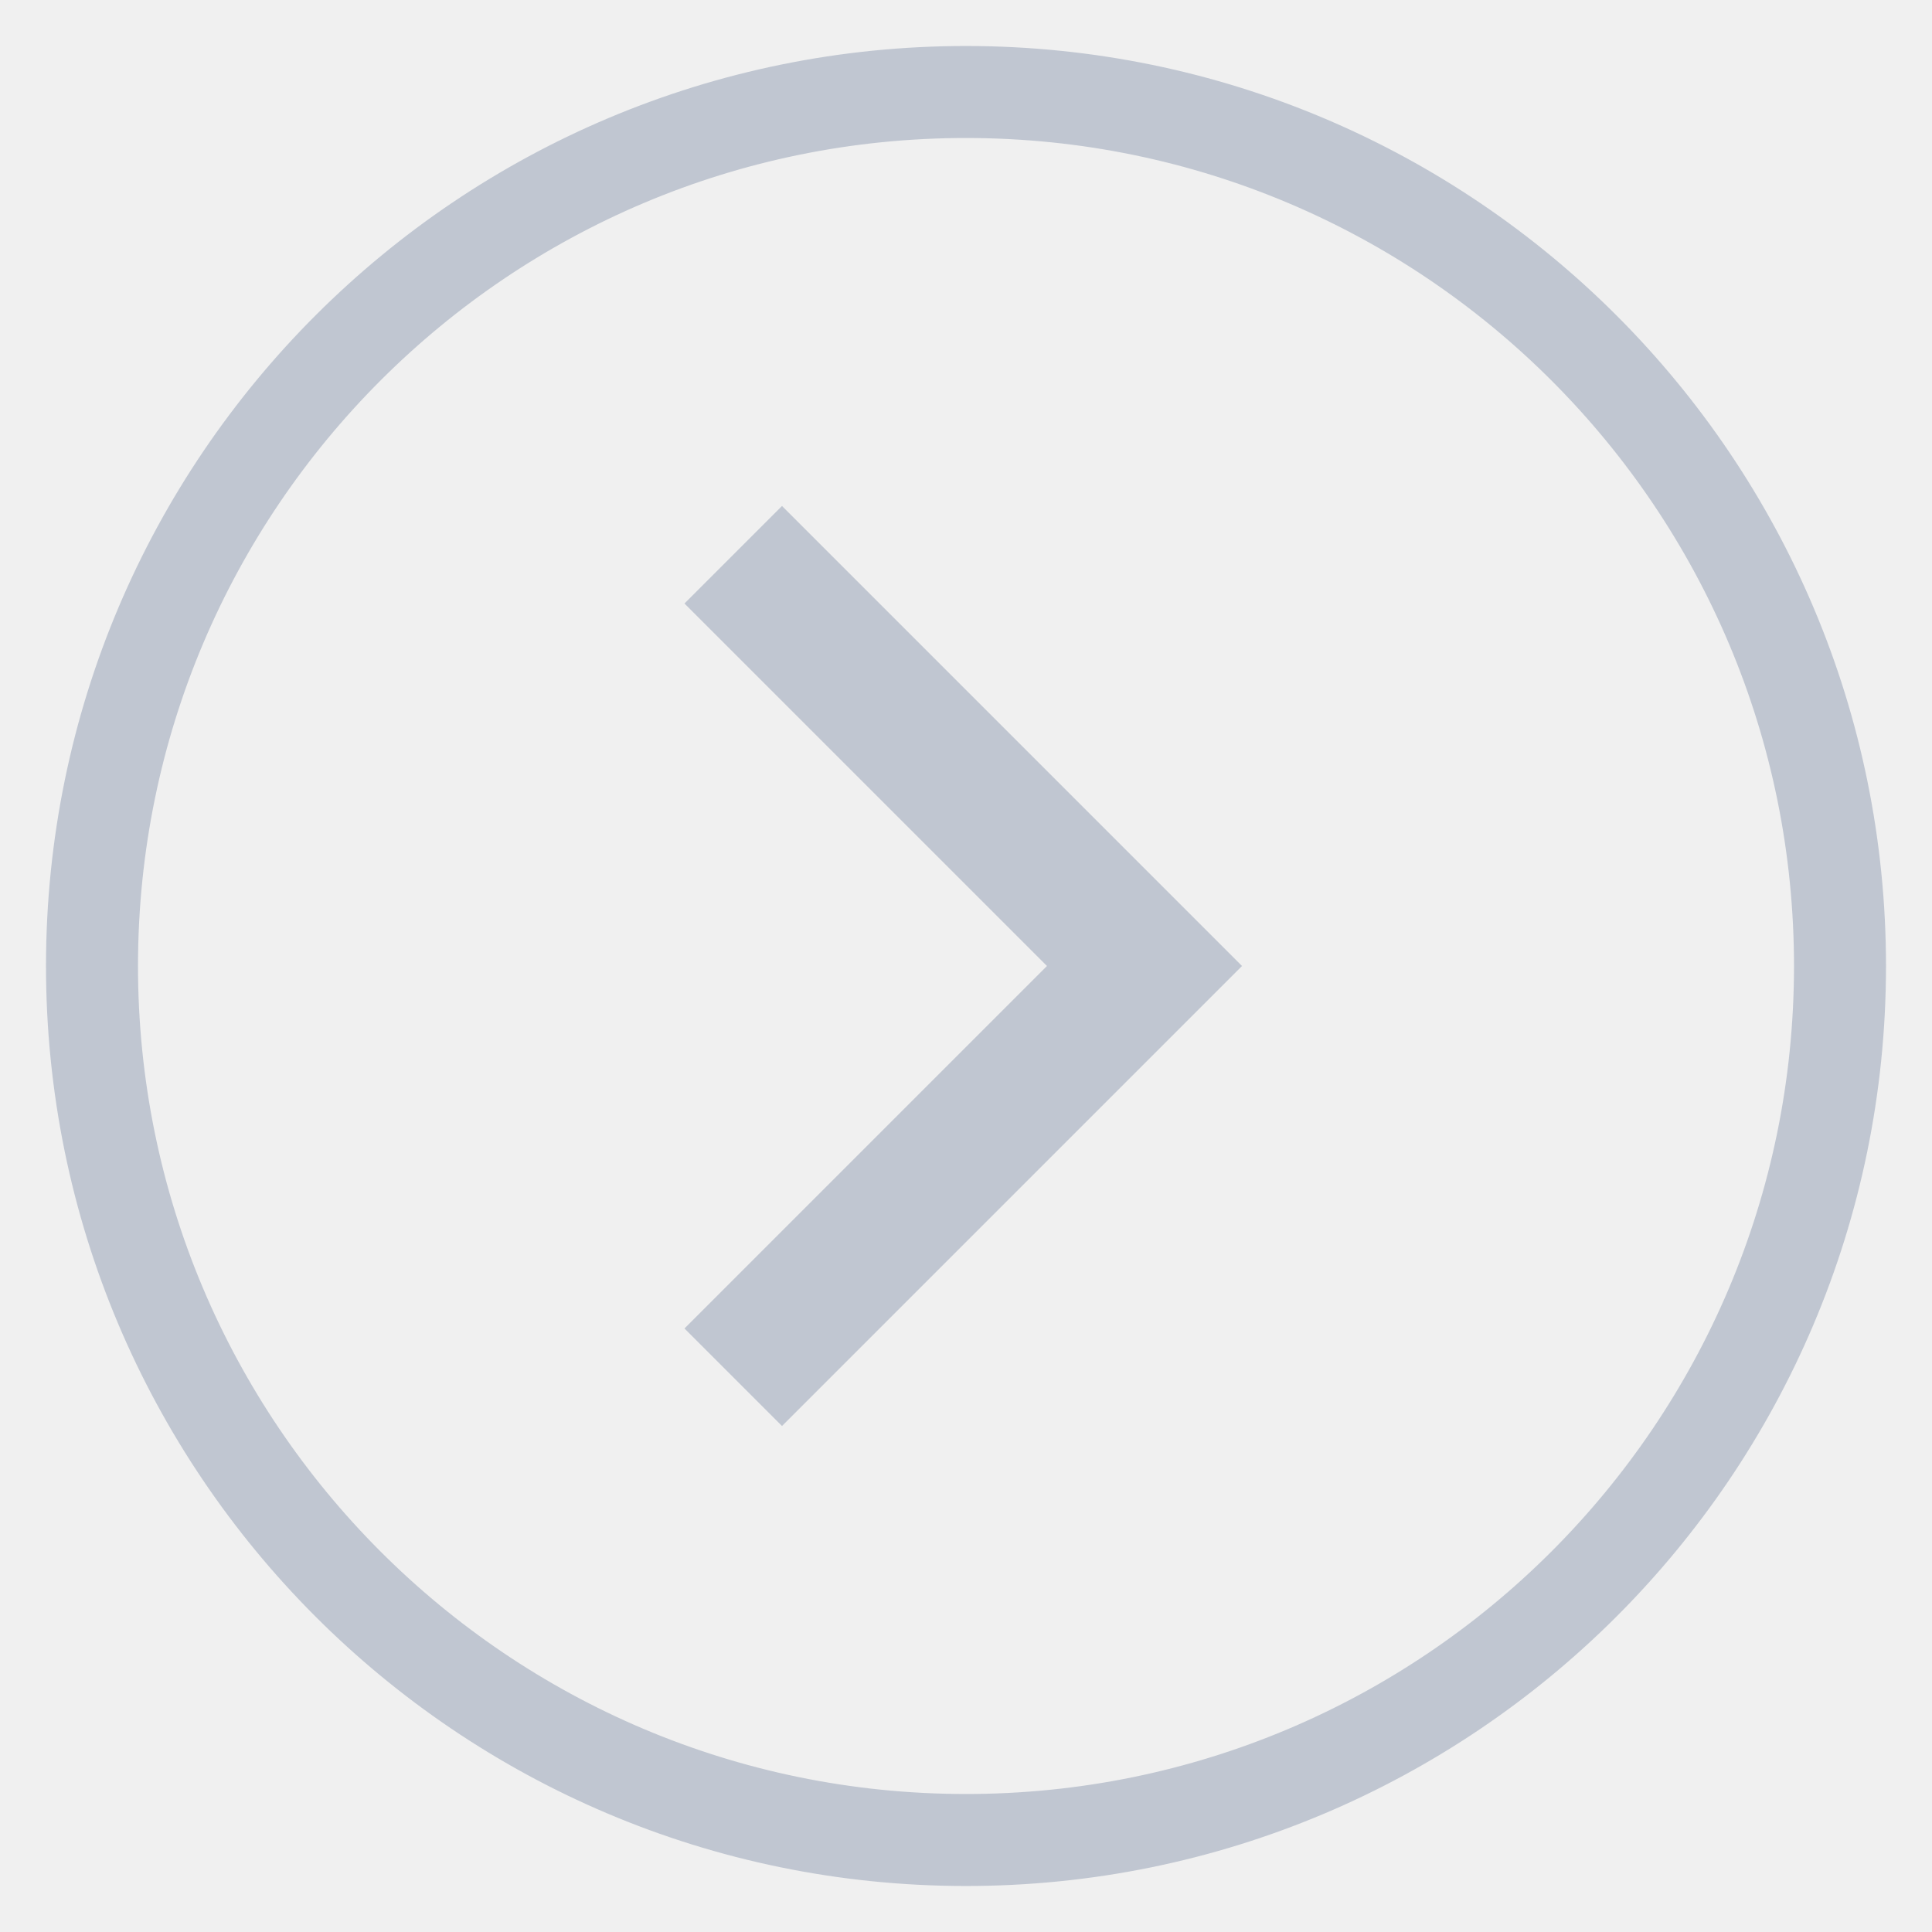
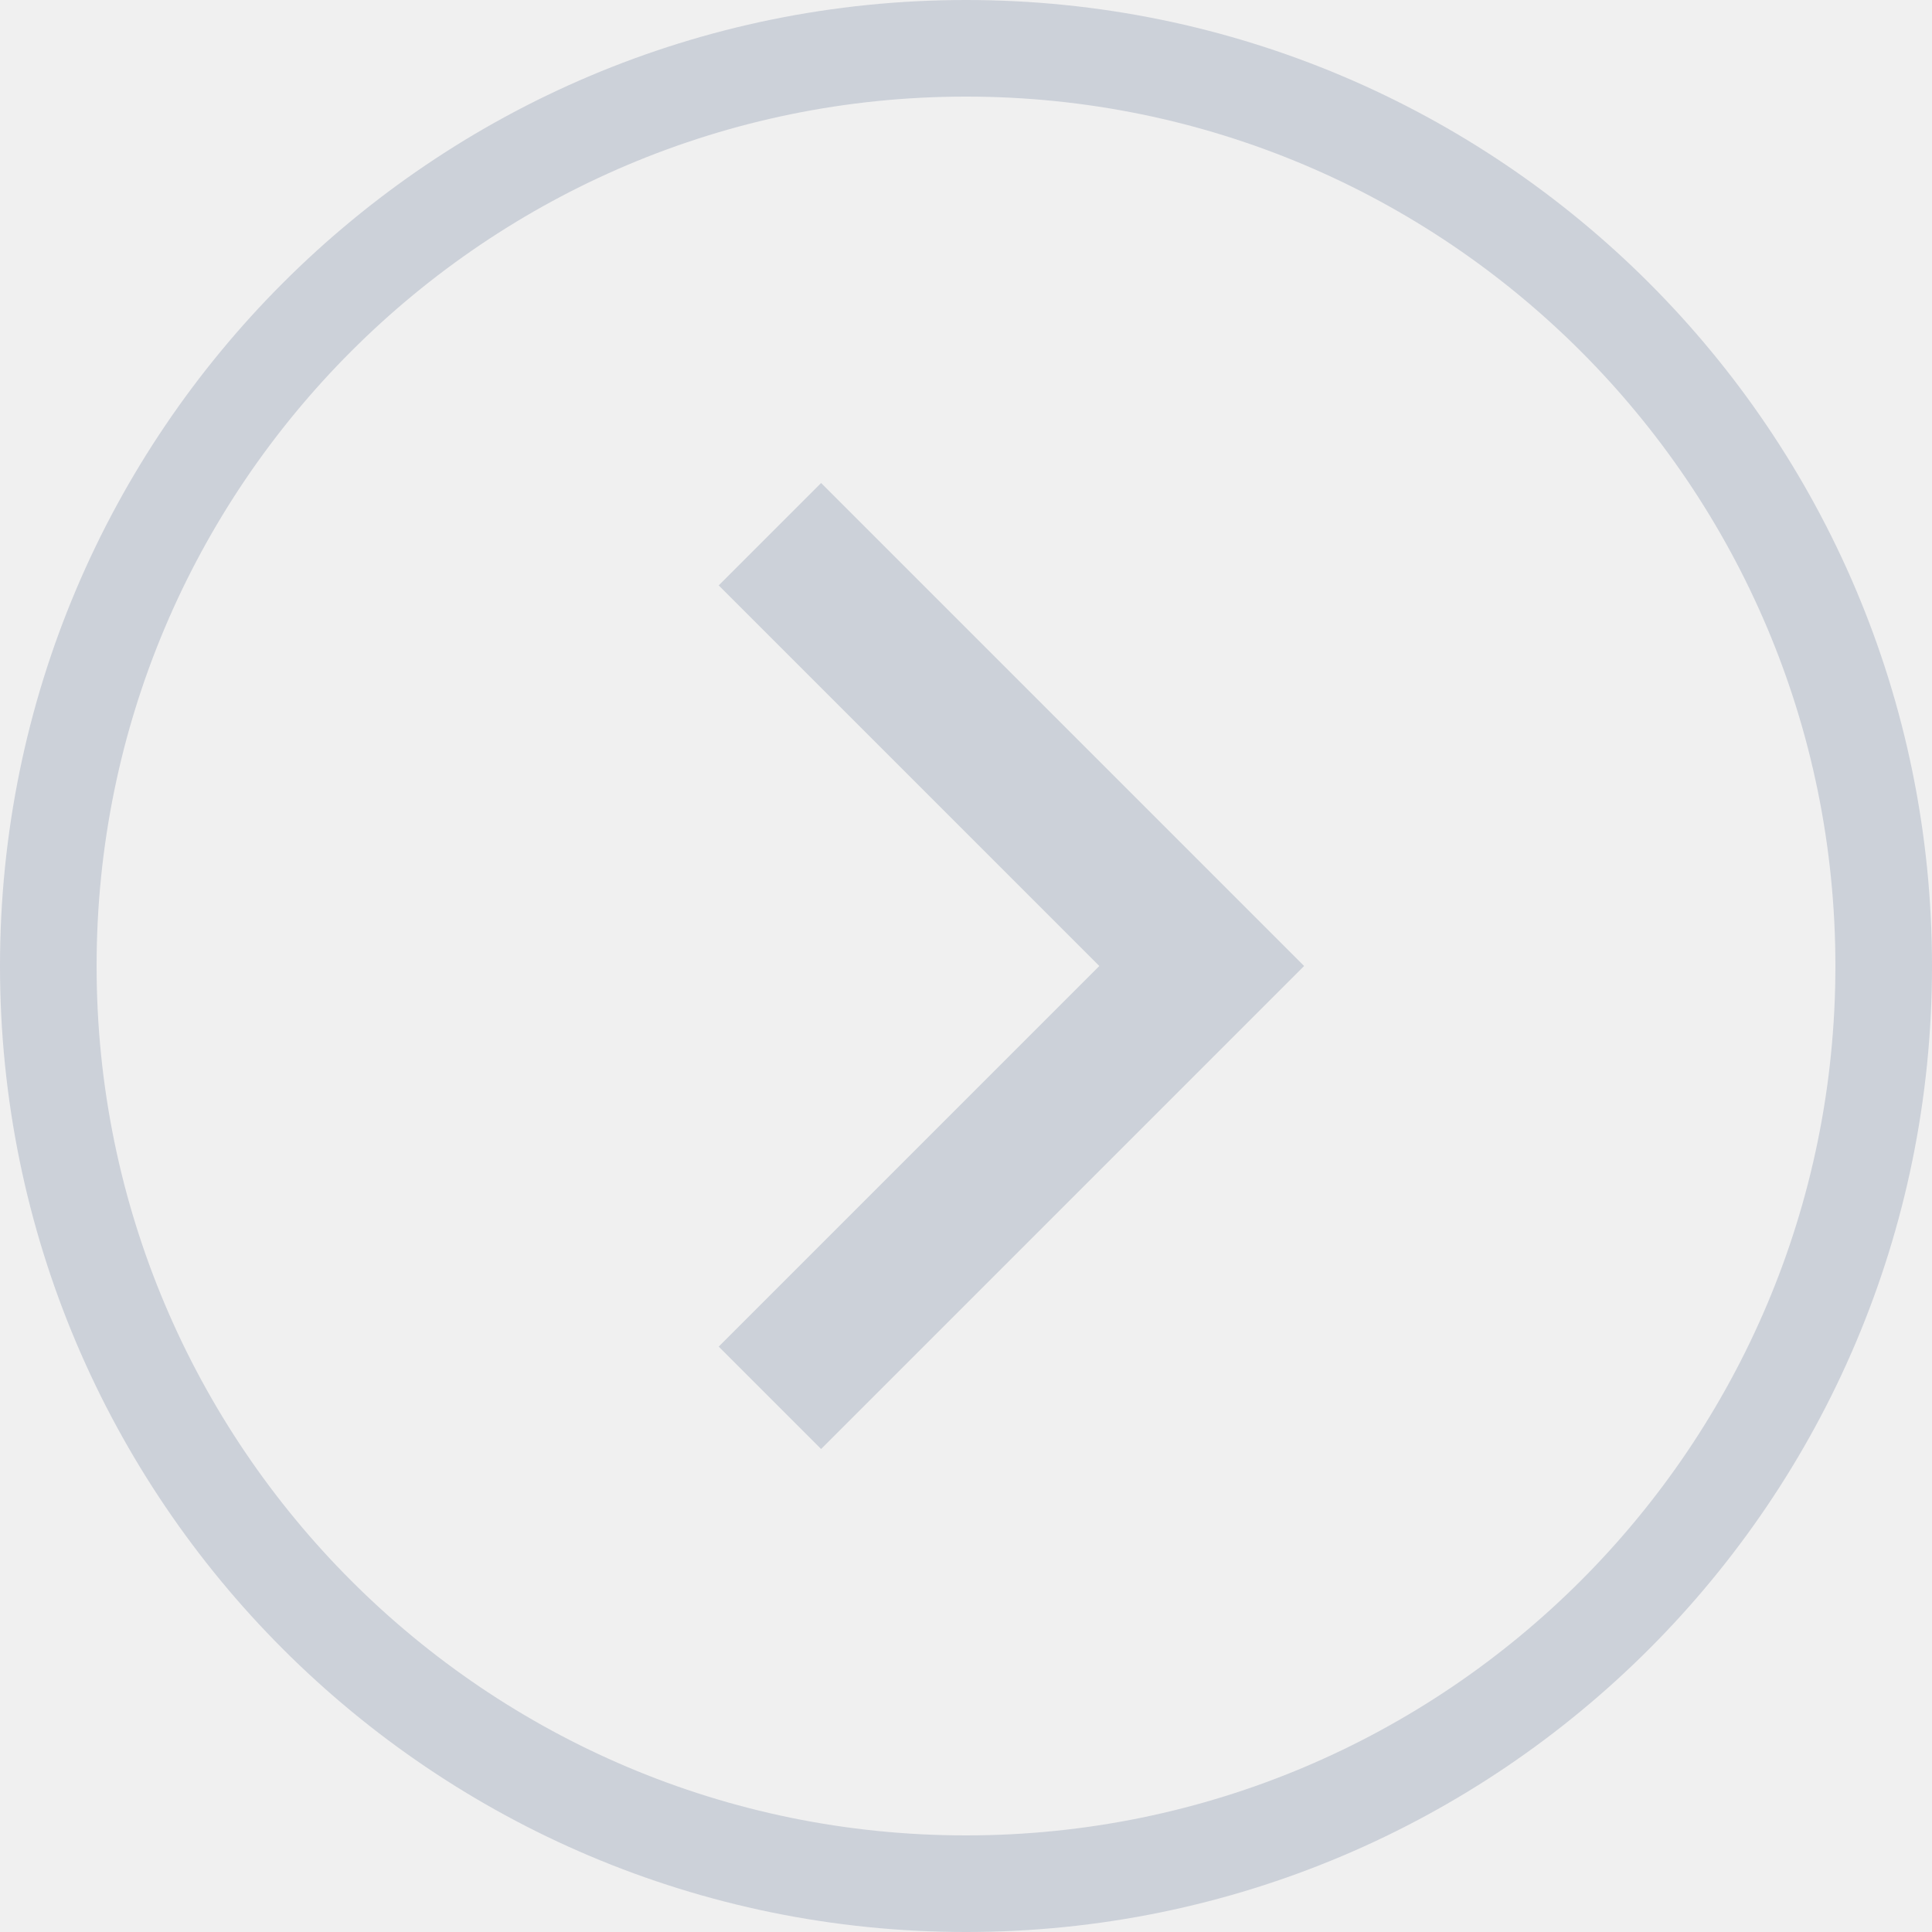
- <svg xmlns="http://www.w3.org/2000/svg" width="42" height="42" viewBox="0 0 42 42" fill="none">
-   <circle opacity="0.2" cx="21" cy="21" r="19" transform="rotate(0.0482895 20.9997 20.9998)" stroke="#001F56" stroke-width="2" />
-   <g opacity="0.2" clip-path="url(#clip0_307_92)">
-     <path d="M14.88 13.12L22.76 21L14.88 28.88L17 31L27 21L17 11L14.88 13.12Z" fill="#001F56" />
+ <svg xmlns="http://www.w3.org/2000/svg" width="40" height="40" viewBox="0 0 40 40" fill="none">
+   <circle opacity="0.15" cx="20" cy="20" r="19" stroke="#001F56" stroke-width="2" />
+   <g opacity="0.15">
+     <path d="M14.88 12.12L22.76 20L14.88 27.88L17 30L27 20L17 10L14.88 12.12Z" fill="#001F56" />
  </g>
-   <defs>
-     <clipPath id="clip0_307_92">
-       <rect width="24" height="24" fill="white" transform="translate(9 9)" />
-     </clipPath>
-   </defs>
</svg>
